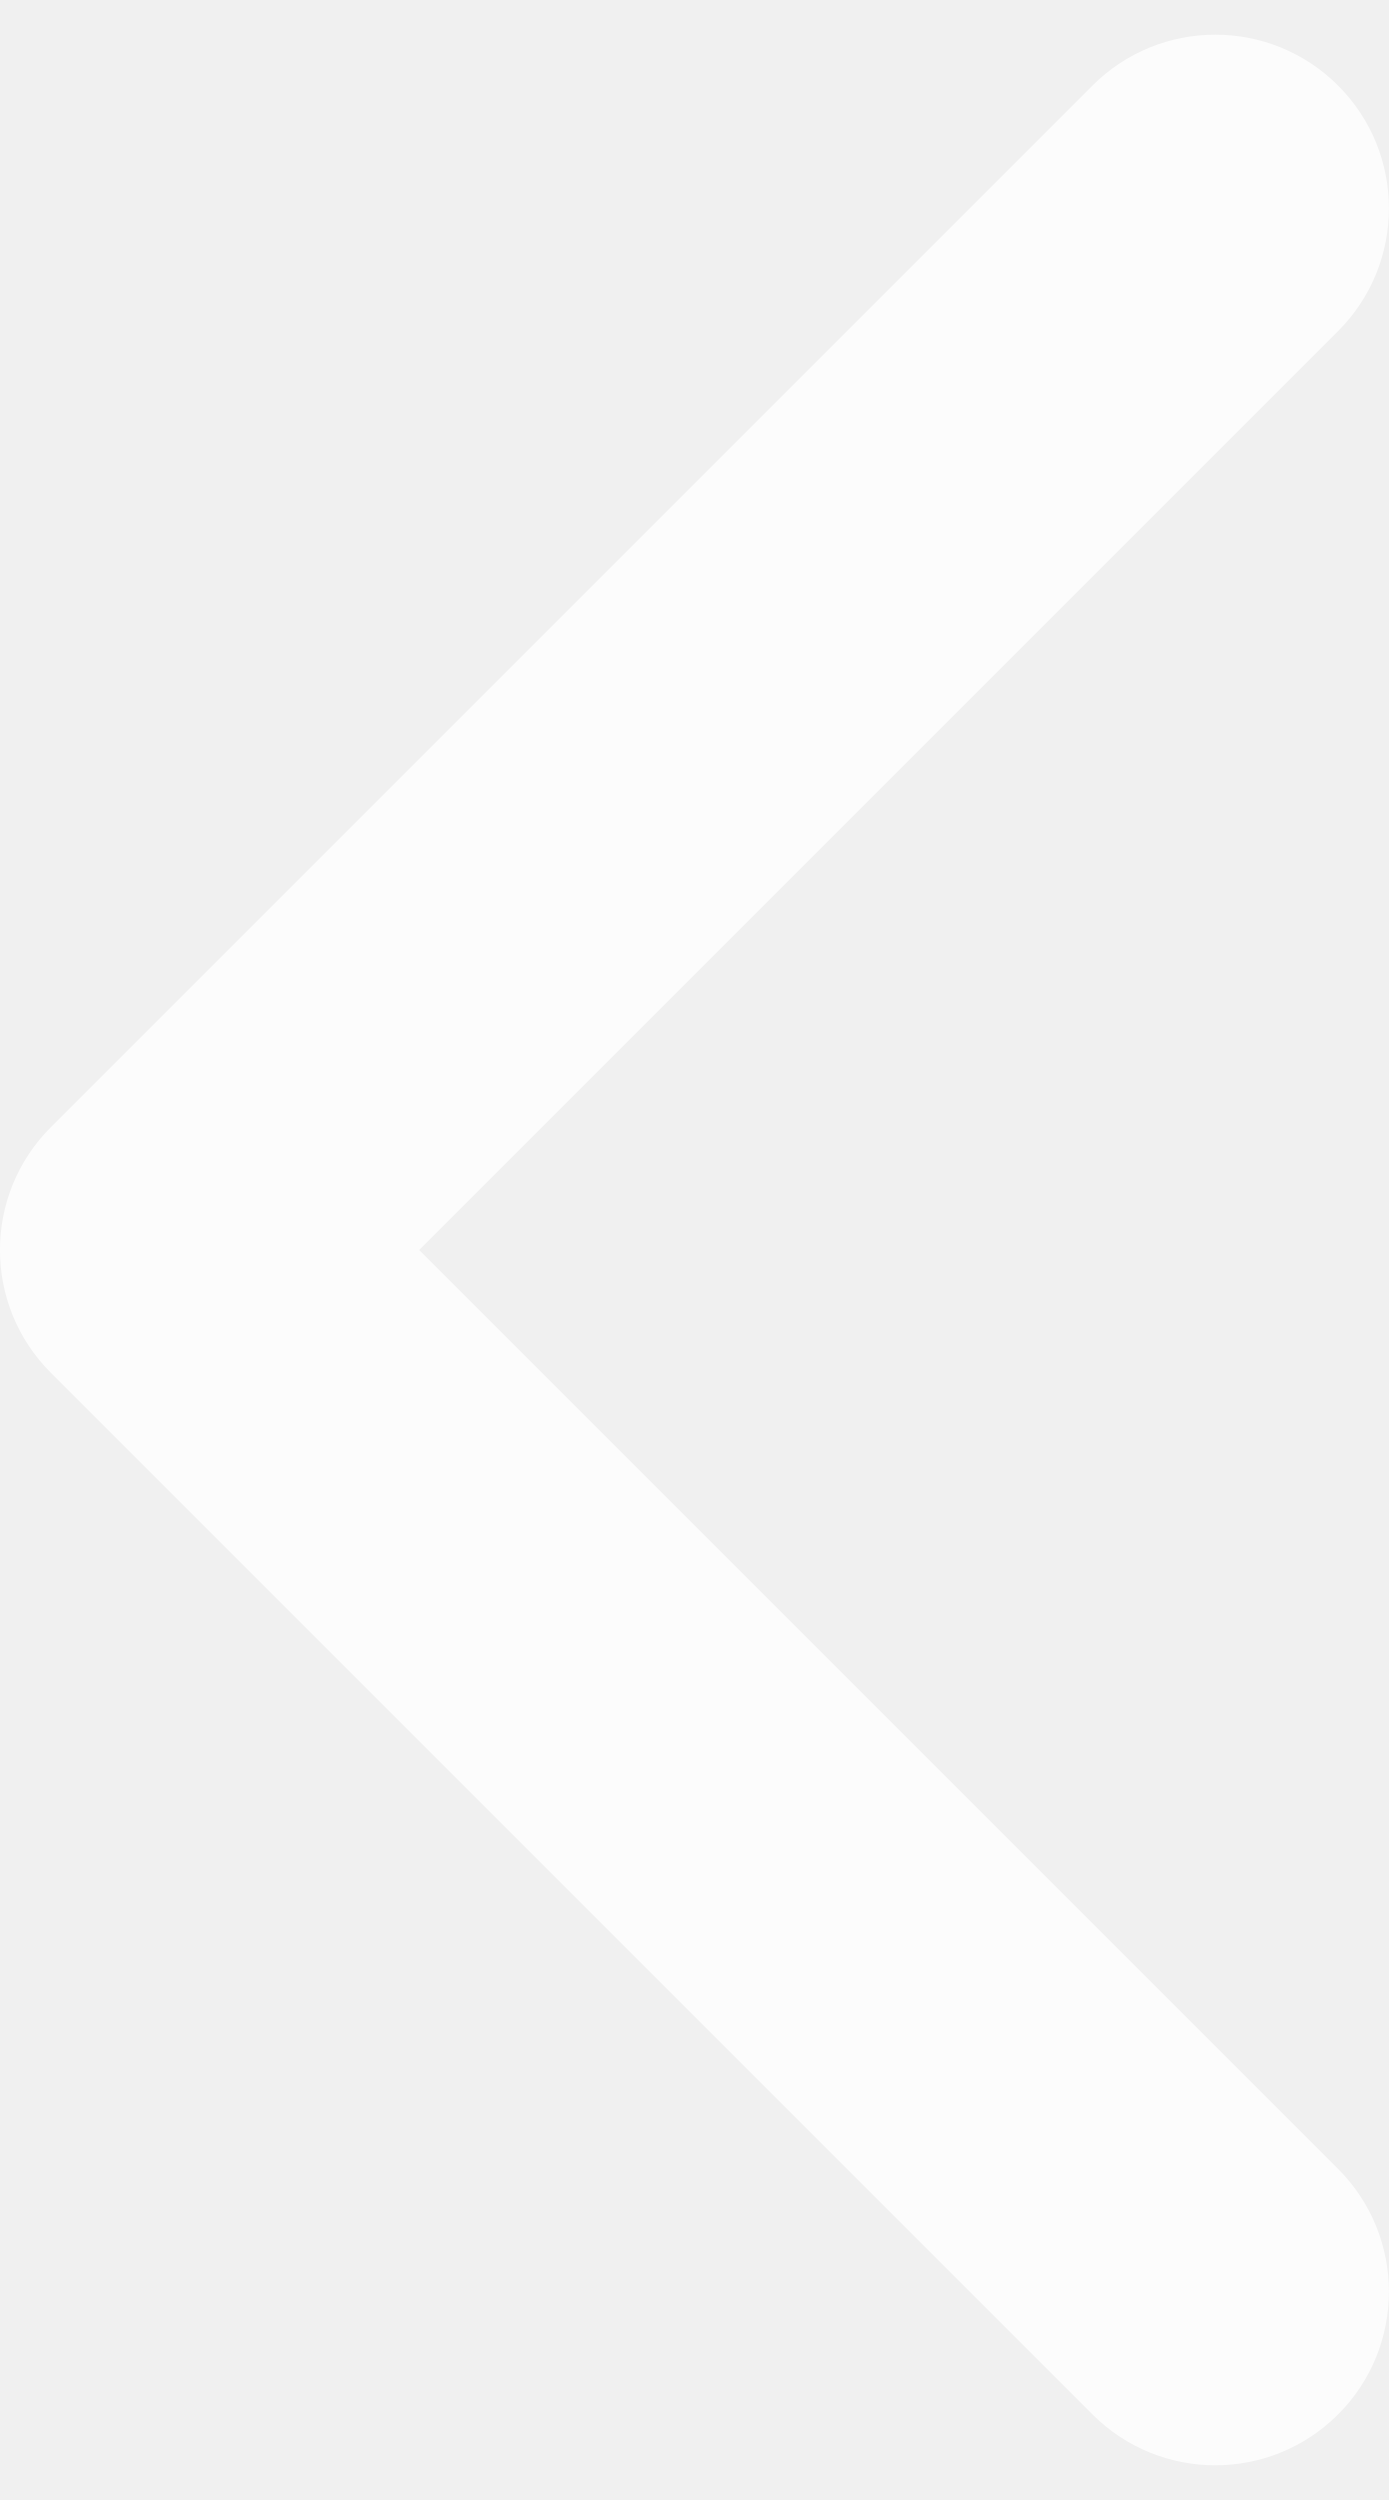
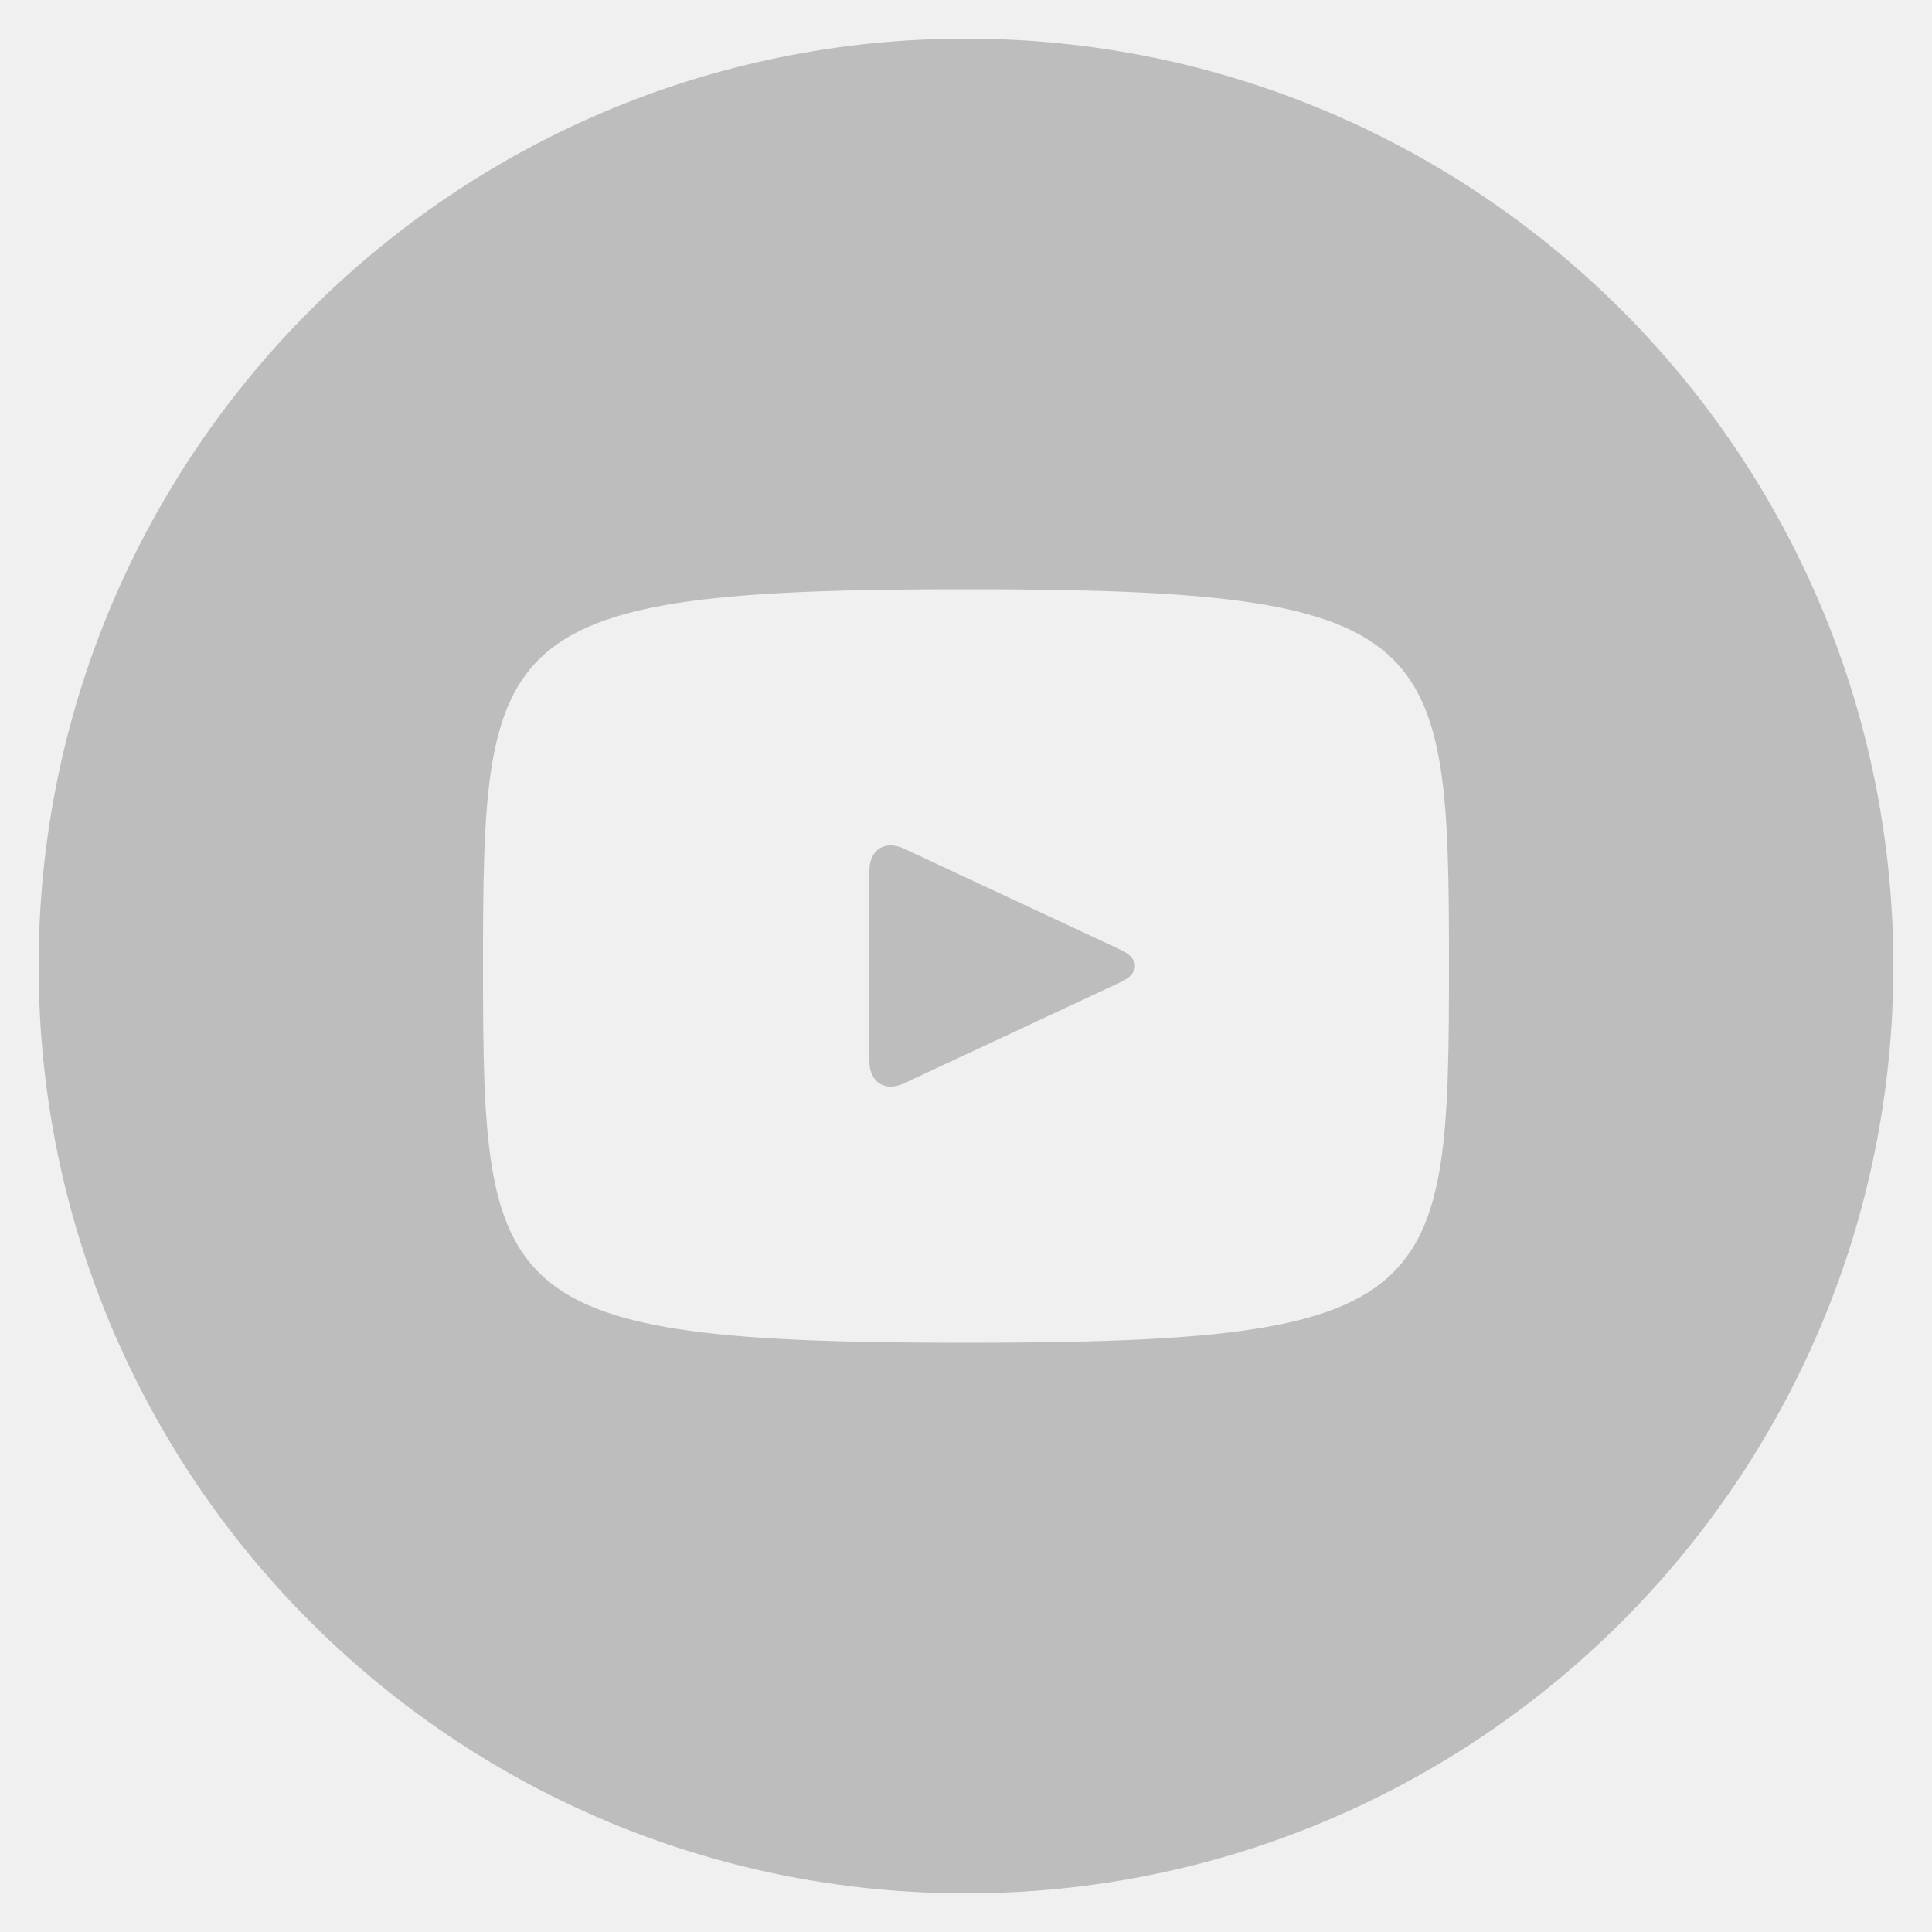
- <svg xmlns="http://www.w3.org/2000/svg" width="10" height="18" fill="none">
-   <path fill-rule="evenodd" clip-rule="evenodd" d="M9.634.616a1.25 1.25 0 010 1.768L3.018 9l6.616 6.616a1.25 1.25 0 01-1.768 1.768l-7.5-7.5a1.25 1.25 0 010-1.768l7.5-7.5a1.25 1.25 0 011.768 0z" fill="#fff" fill-opacity=".8" />
+ <svg xmlns="http://www.w3.org/2000/svg" width="21" height="21" viewBox="0 0 21 21" fill="none">
+   <path d="M12.183 10.325L9.825 9.224C9.619 9.129 9.45 9.236 9.45 9.464V11.536C9.45 11.764 9.619 11.871 9.825 11.776L12.182 10.675C12.389 10.579 12.389 10.421 12.183 10.325ZM10.5 0.42C4.933 0.42 0.42 4.933 0.42 10.5C0.42 16.067 4.933 20.58 10.5 20.58C16.067 20.58 20.58 16.067 20.58 10.5C20.58 4.933 16.067 0.42 10.5 0.42ZM10.5 14.595C5.34 14.595 5.25 14.13 5.25 10.5C5.25 6.87 5.34 6.405 10.5 6.405C15.66 6.405 15.75 6.87 15.75 10.5C15.75 14.13 15.66 14.595 10.5 14.595Z" fill="#BDBDBD" />
</svg>
